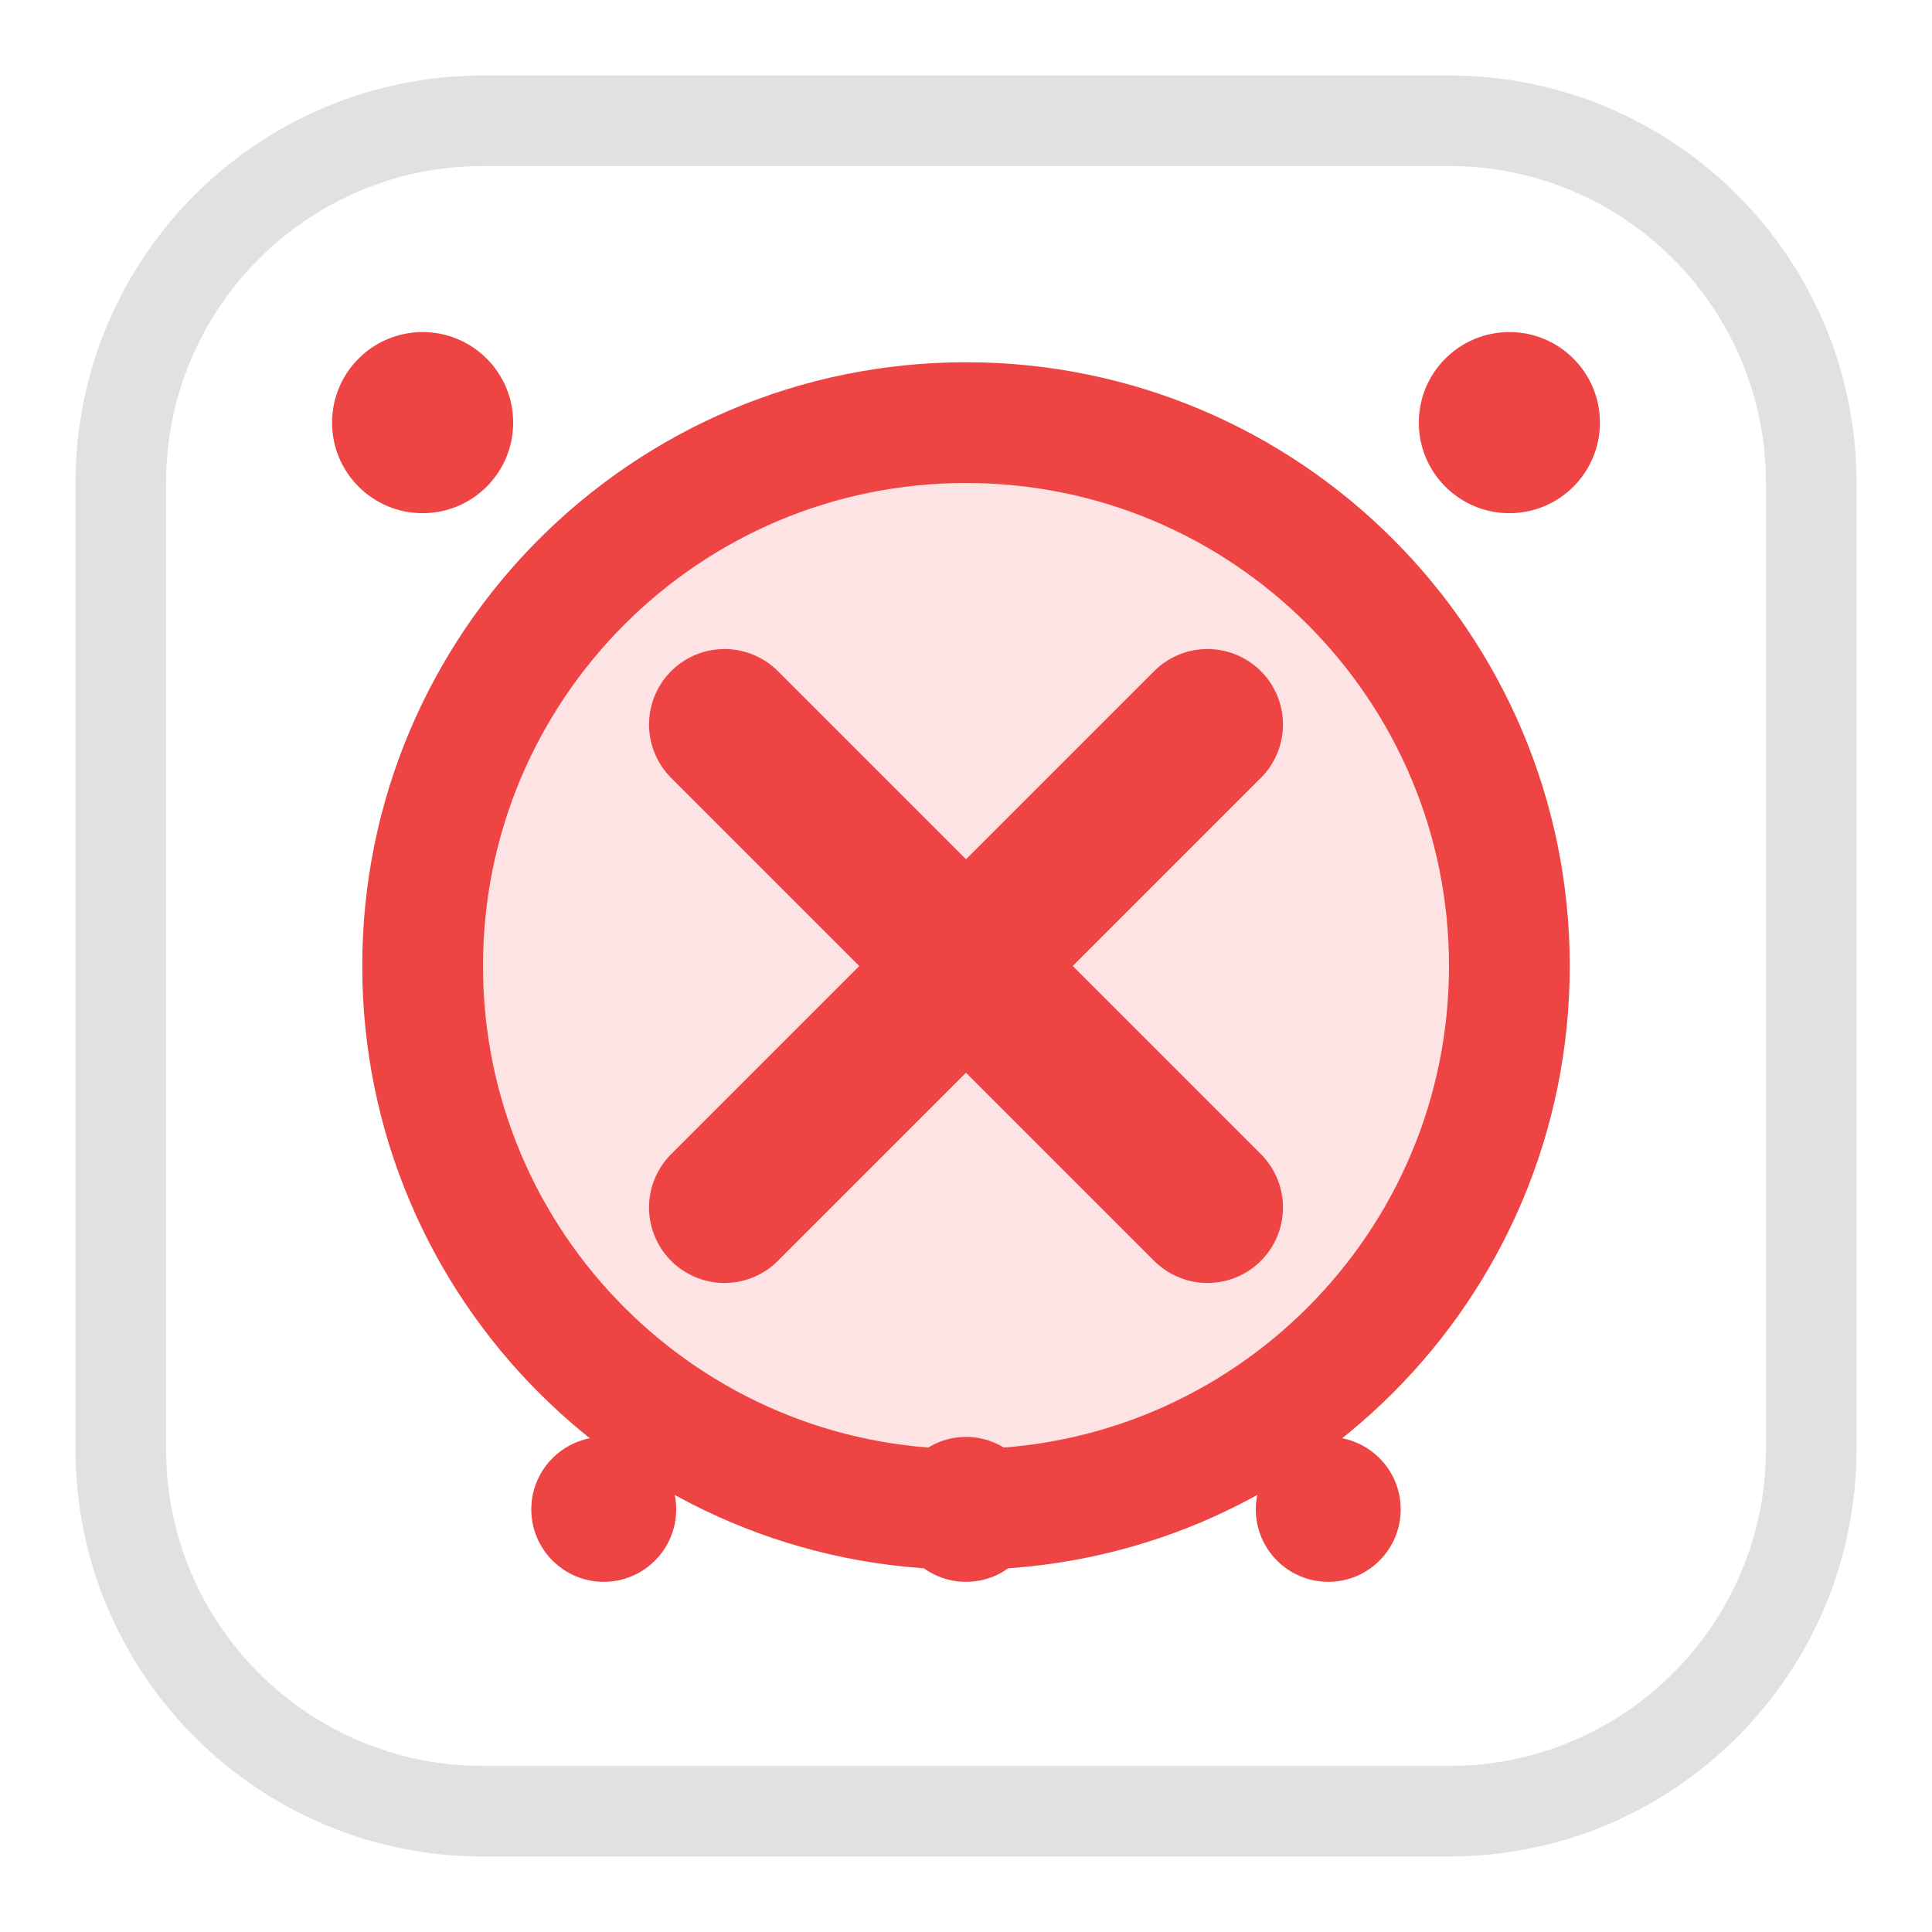
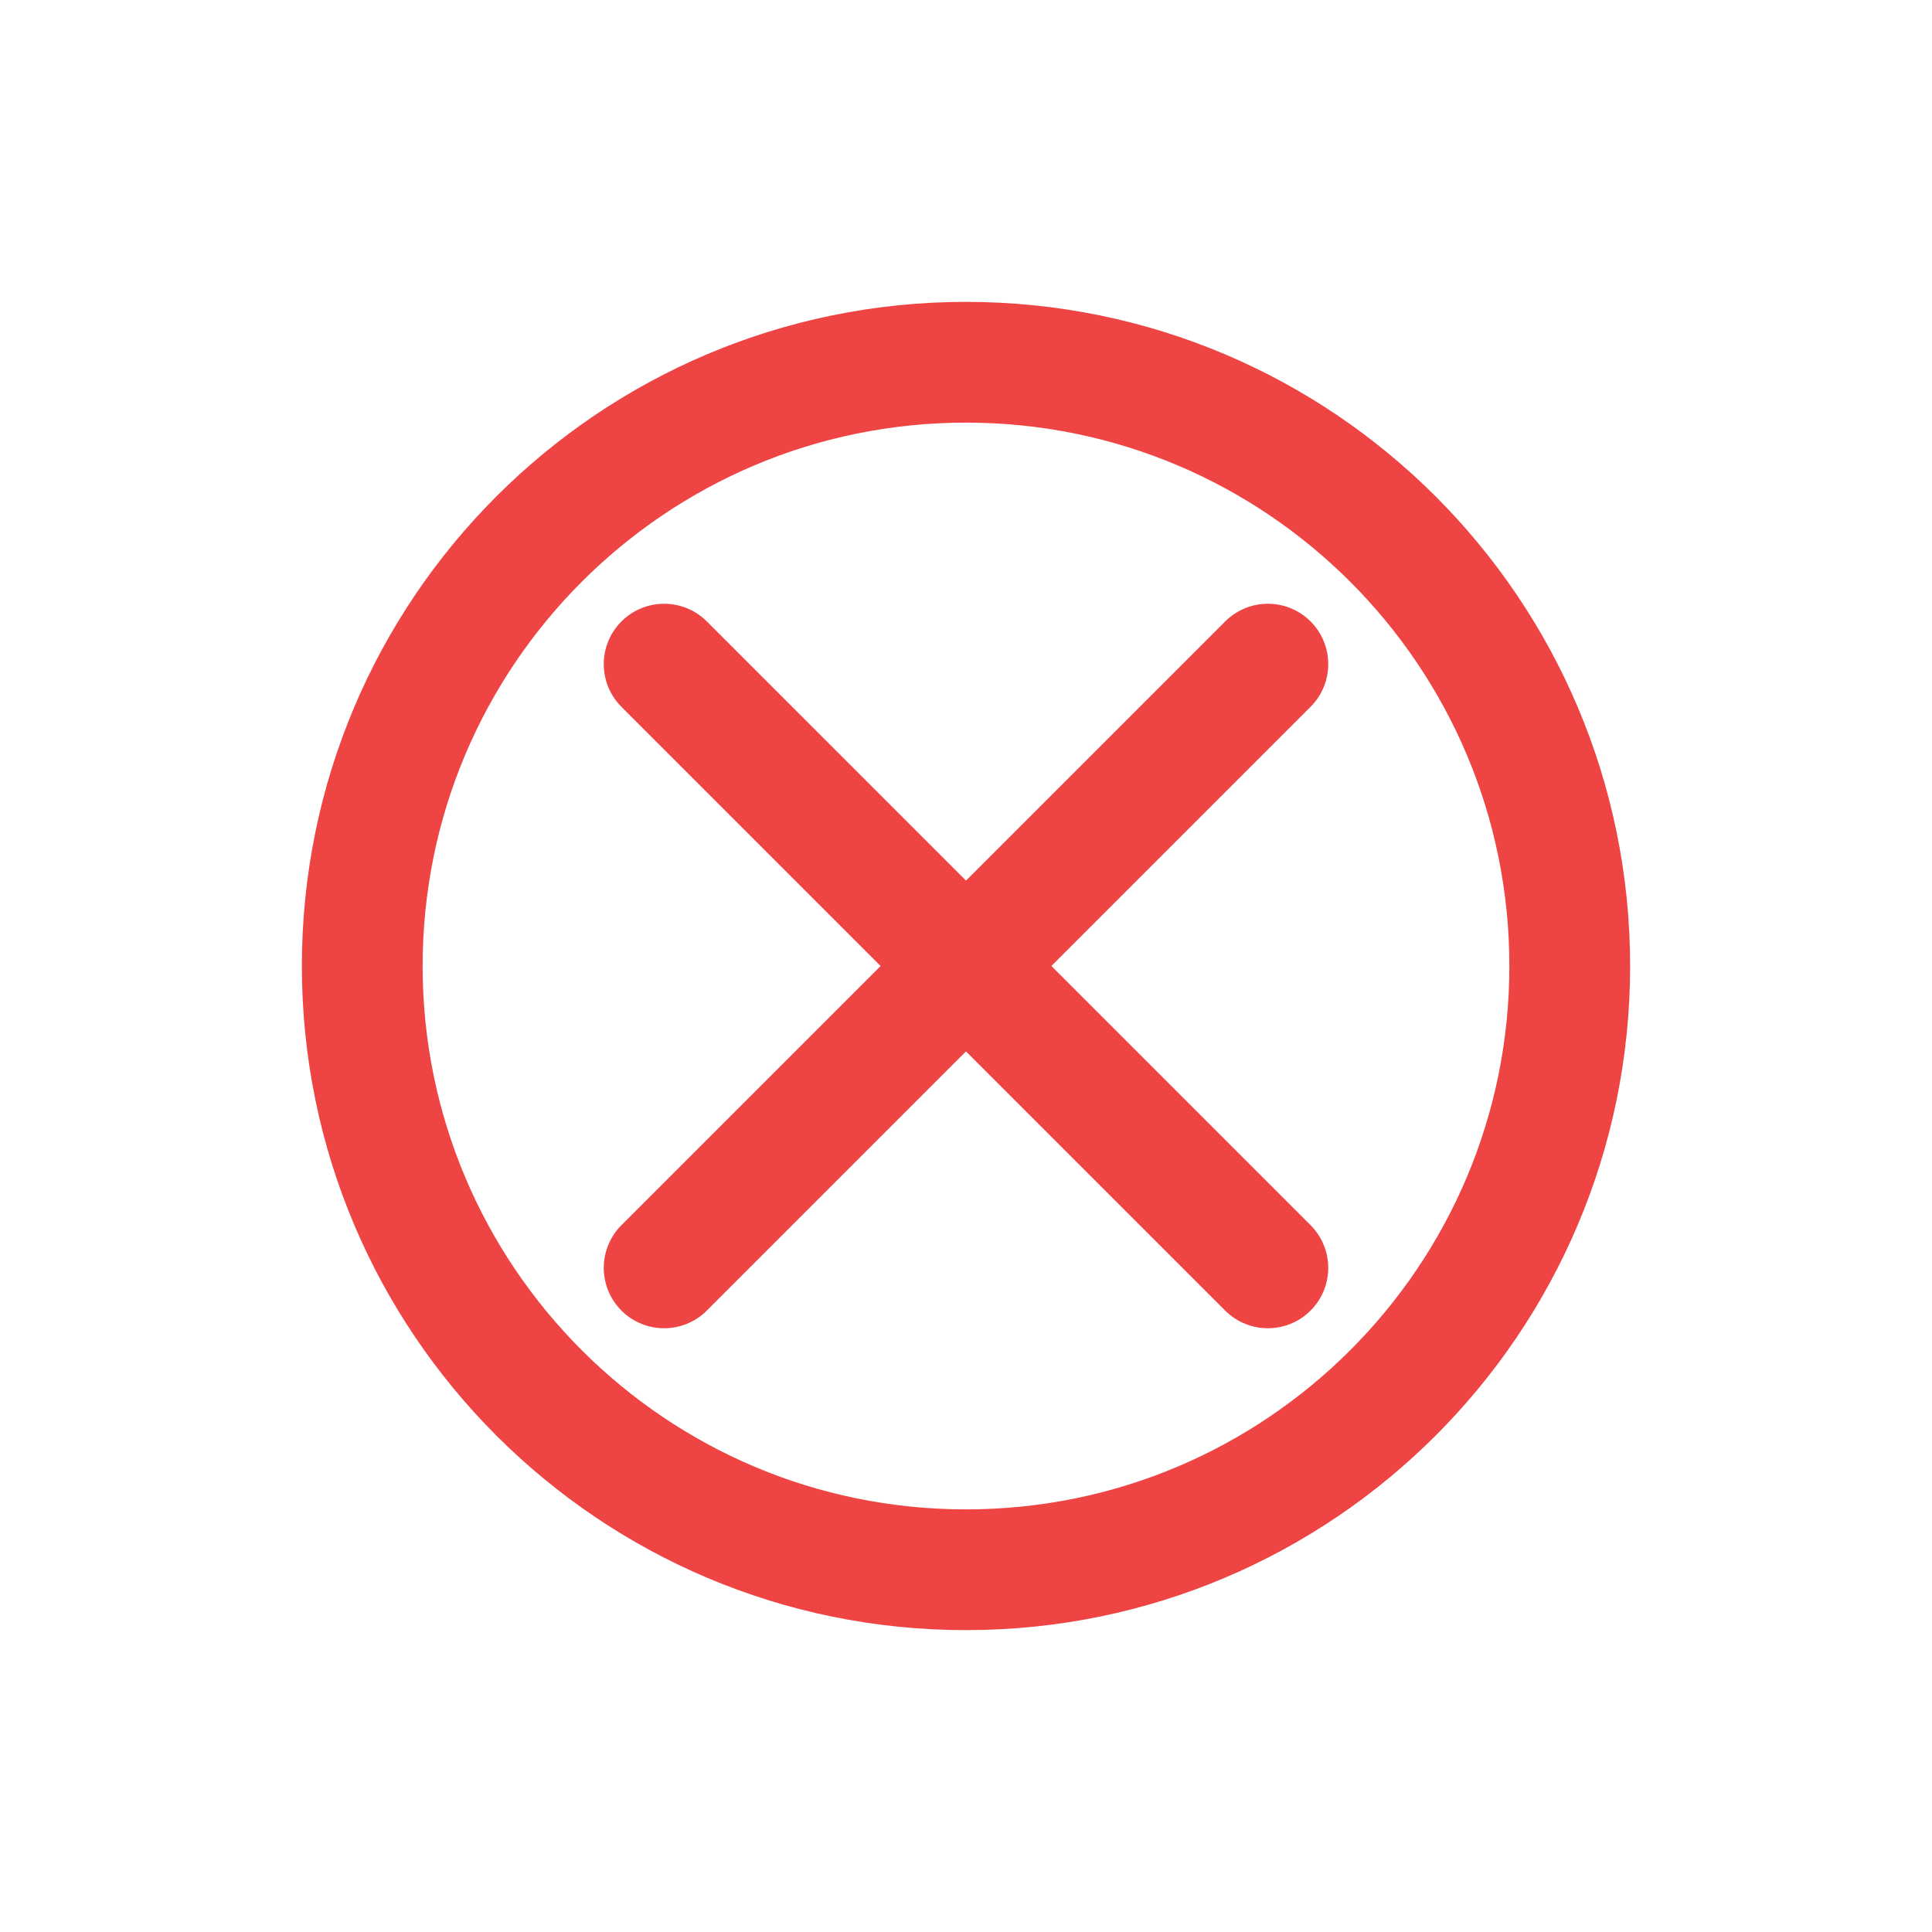
<svg xmlns="http://www.w3.org/2000/svg" width="32" height="32" viewBox="0 0 32 32">
-   <rect x="2" y="2" width="28" height="28" rx="6" fill="none" stroke="#e2e1e1" stroke-width="1.5" />
-   <circle cx="16" cy="16" r="9" fill="none" stroke="#ef4444" stroke-width="2" />
-   <circle cx="16" cy="16" r="9" fill="#ef4444" opacity="0.15" />
-   <path d="M12 12 L20 20 M20 12 L12 20" fill="none" stroke="#ef4444" stroke-width="2.5" stroke-linecap="round" stroke-linejoin="round" />
-   <circle cx="7" cy="7" r="1.5" fill="#ef4444">
-     <animate attributeName="opacity" values="1;0.3;1" dur="1s" repeatCount="indefinite" />
-   </circle>
-   <circle cx="25" cy="7" r="1.5" fill="#ef4444">
-     <animate attributeName="opacity" values="0.3;1;0.3" dur="1s" repeatCount="indefinite" />
-   </circle>
-   <circle cx="10" cy="25" r="1.2" fill="#ef4444" />
-   <circle cx="16" cy="25" r="1.2" fill="#ef4444" />
-   <circle cx="22" cy="25" r="1.2" fill="#ef4444" />
+   <circle cx="16" cy="16" r="10" fill="none" stroke="#ef4444" stroke-width="2" />
+   <path d="M11 11 L21 21 M21 11 L11 21" fill="none" stroke="#ef4444" stroke-width="2" stroke-linecap="round" stroke-linejoin="round" />
</svg>
